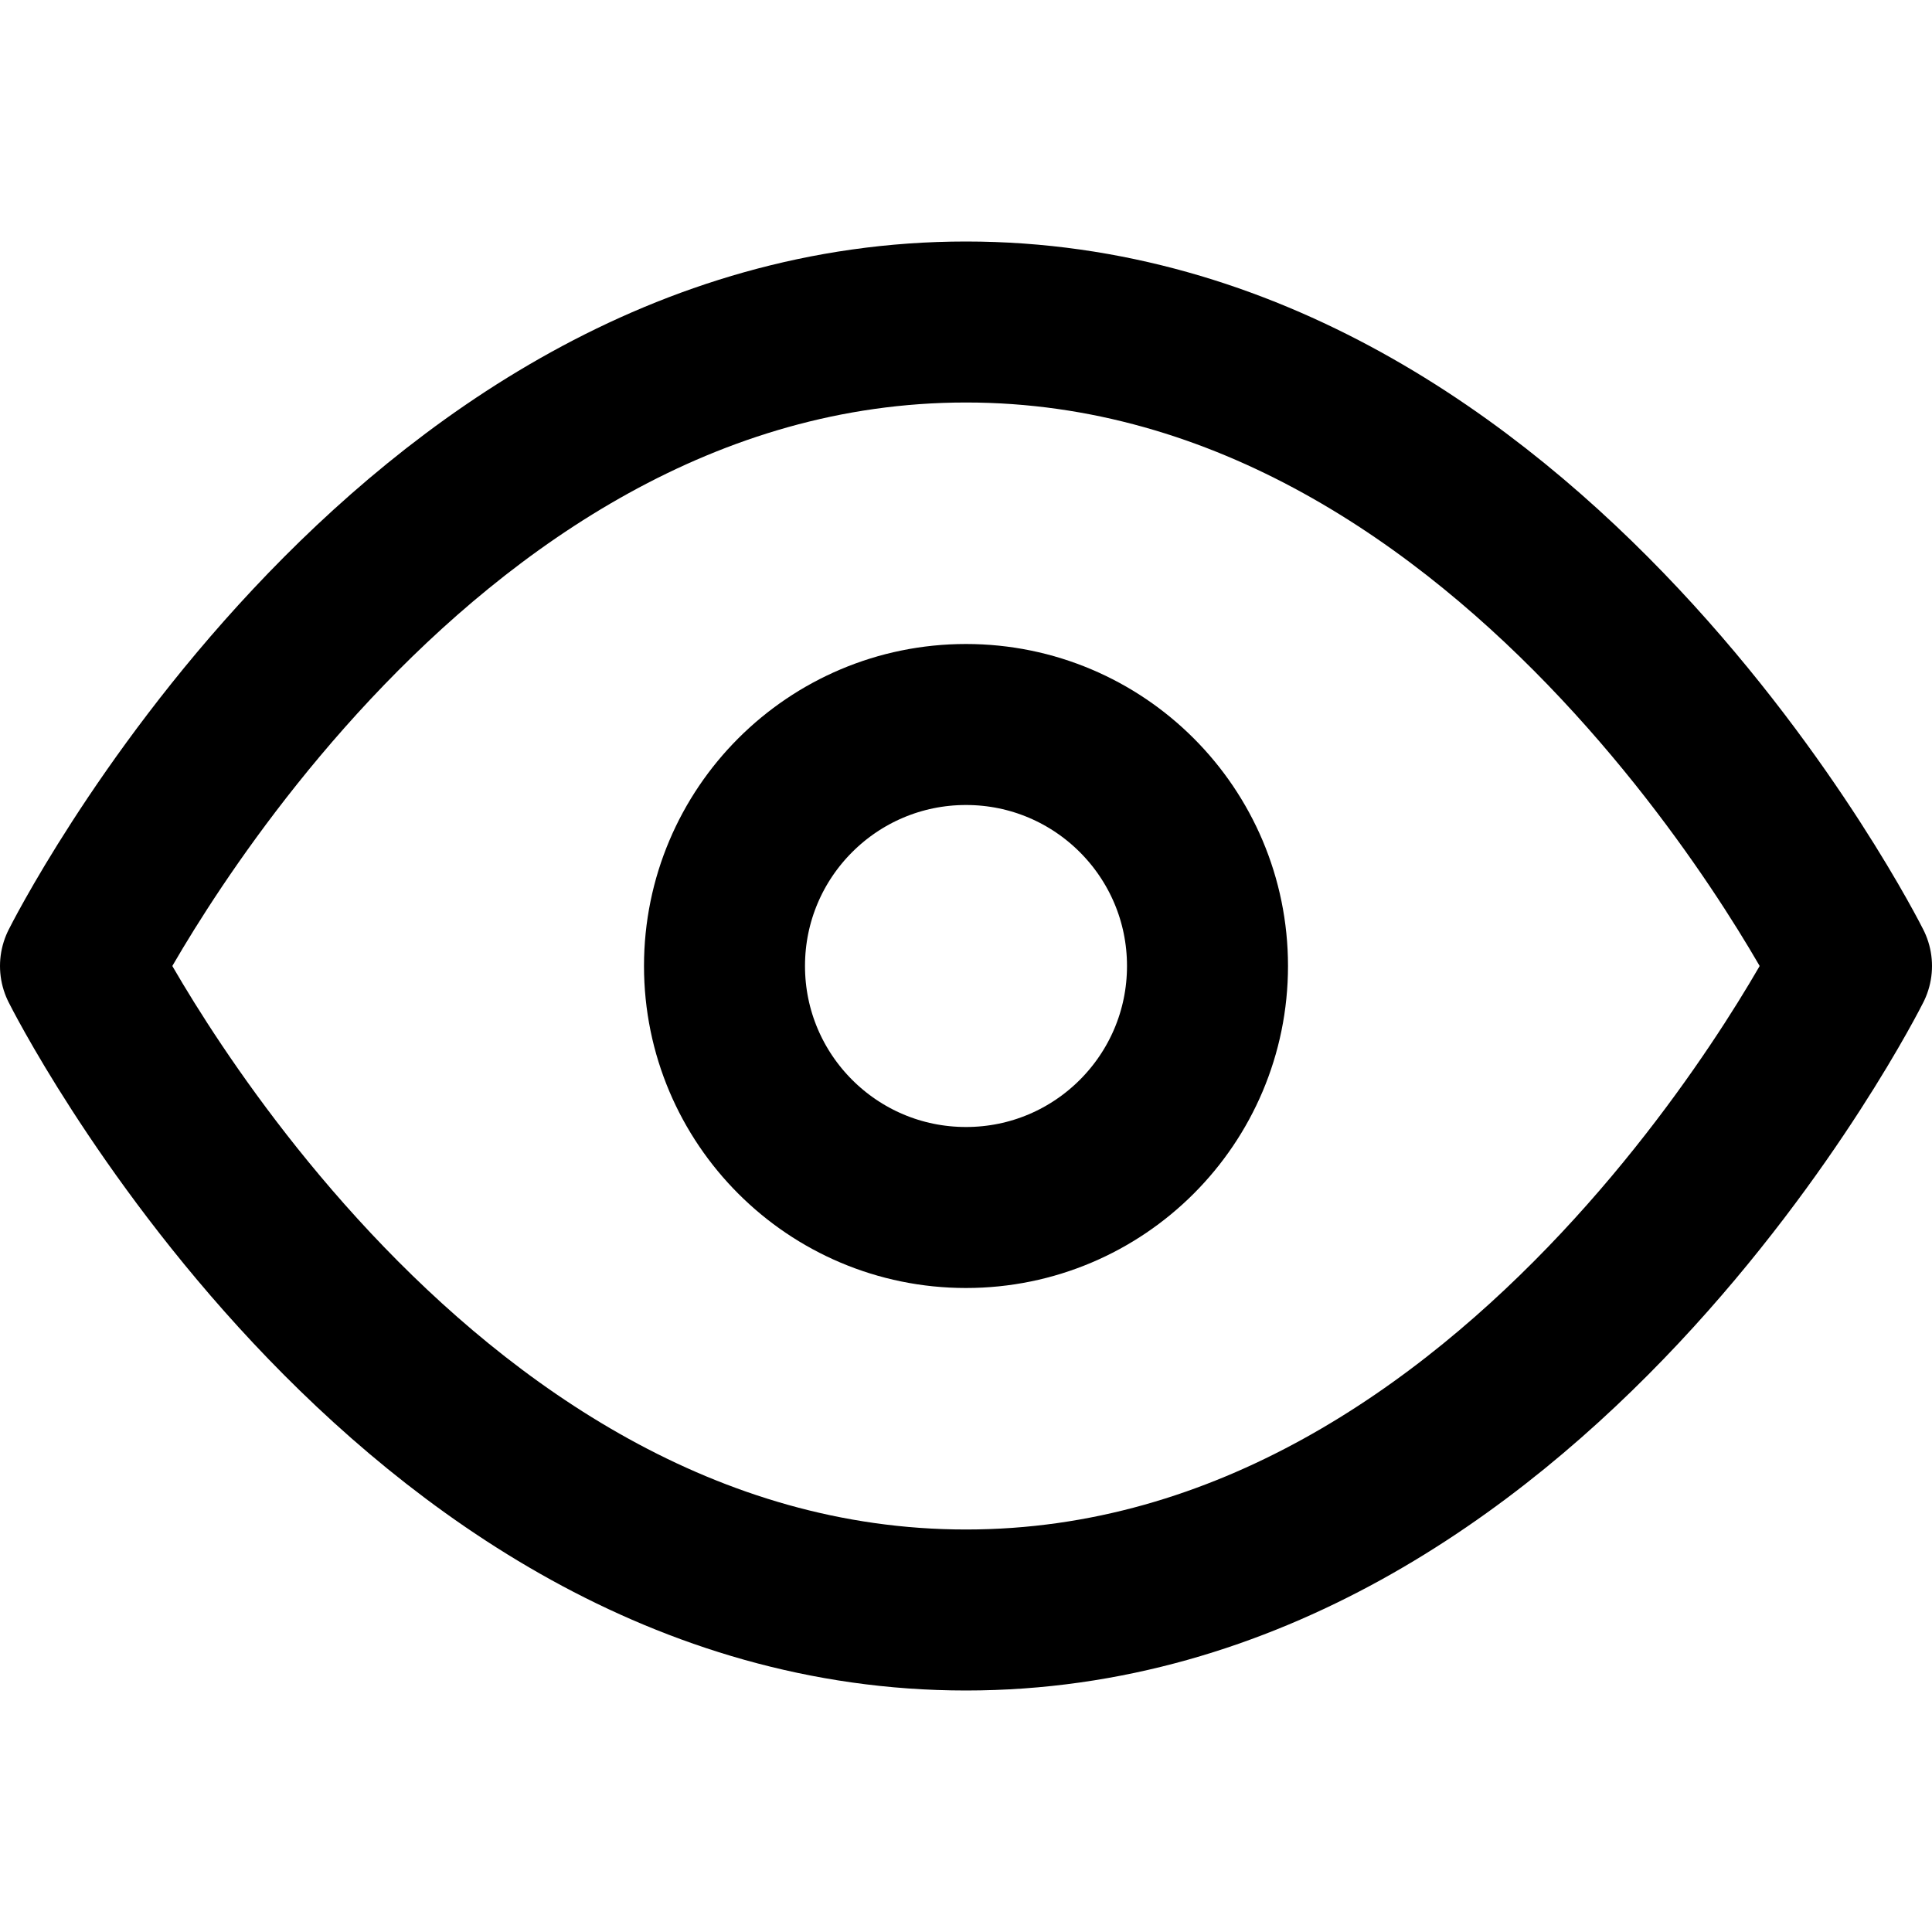
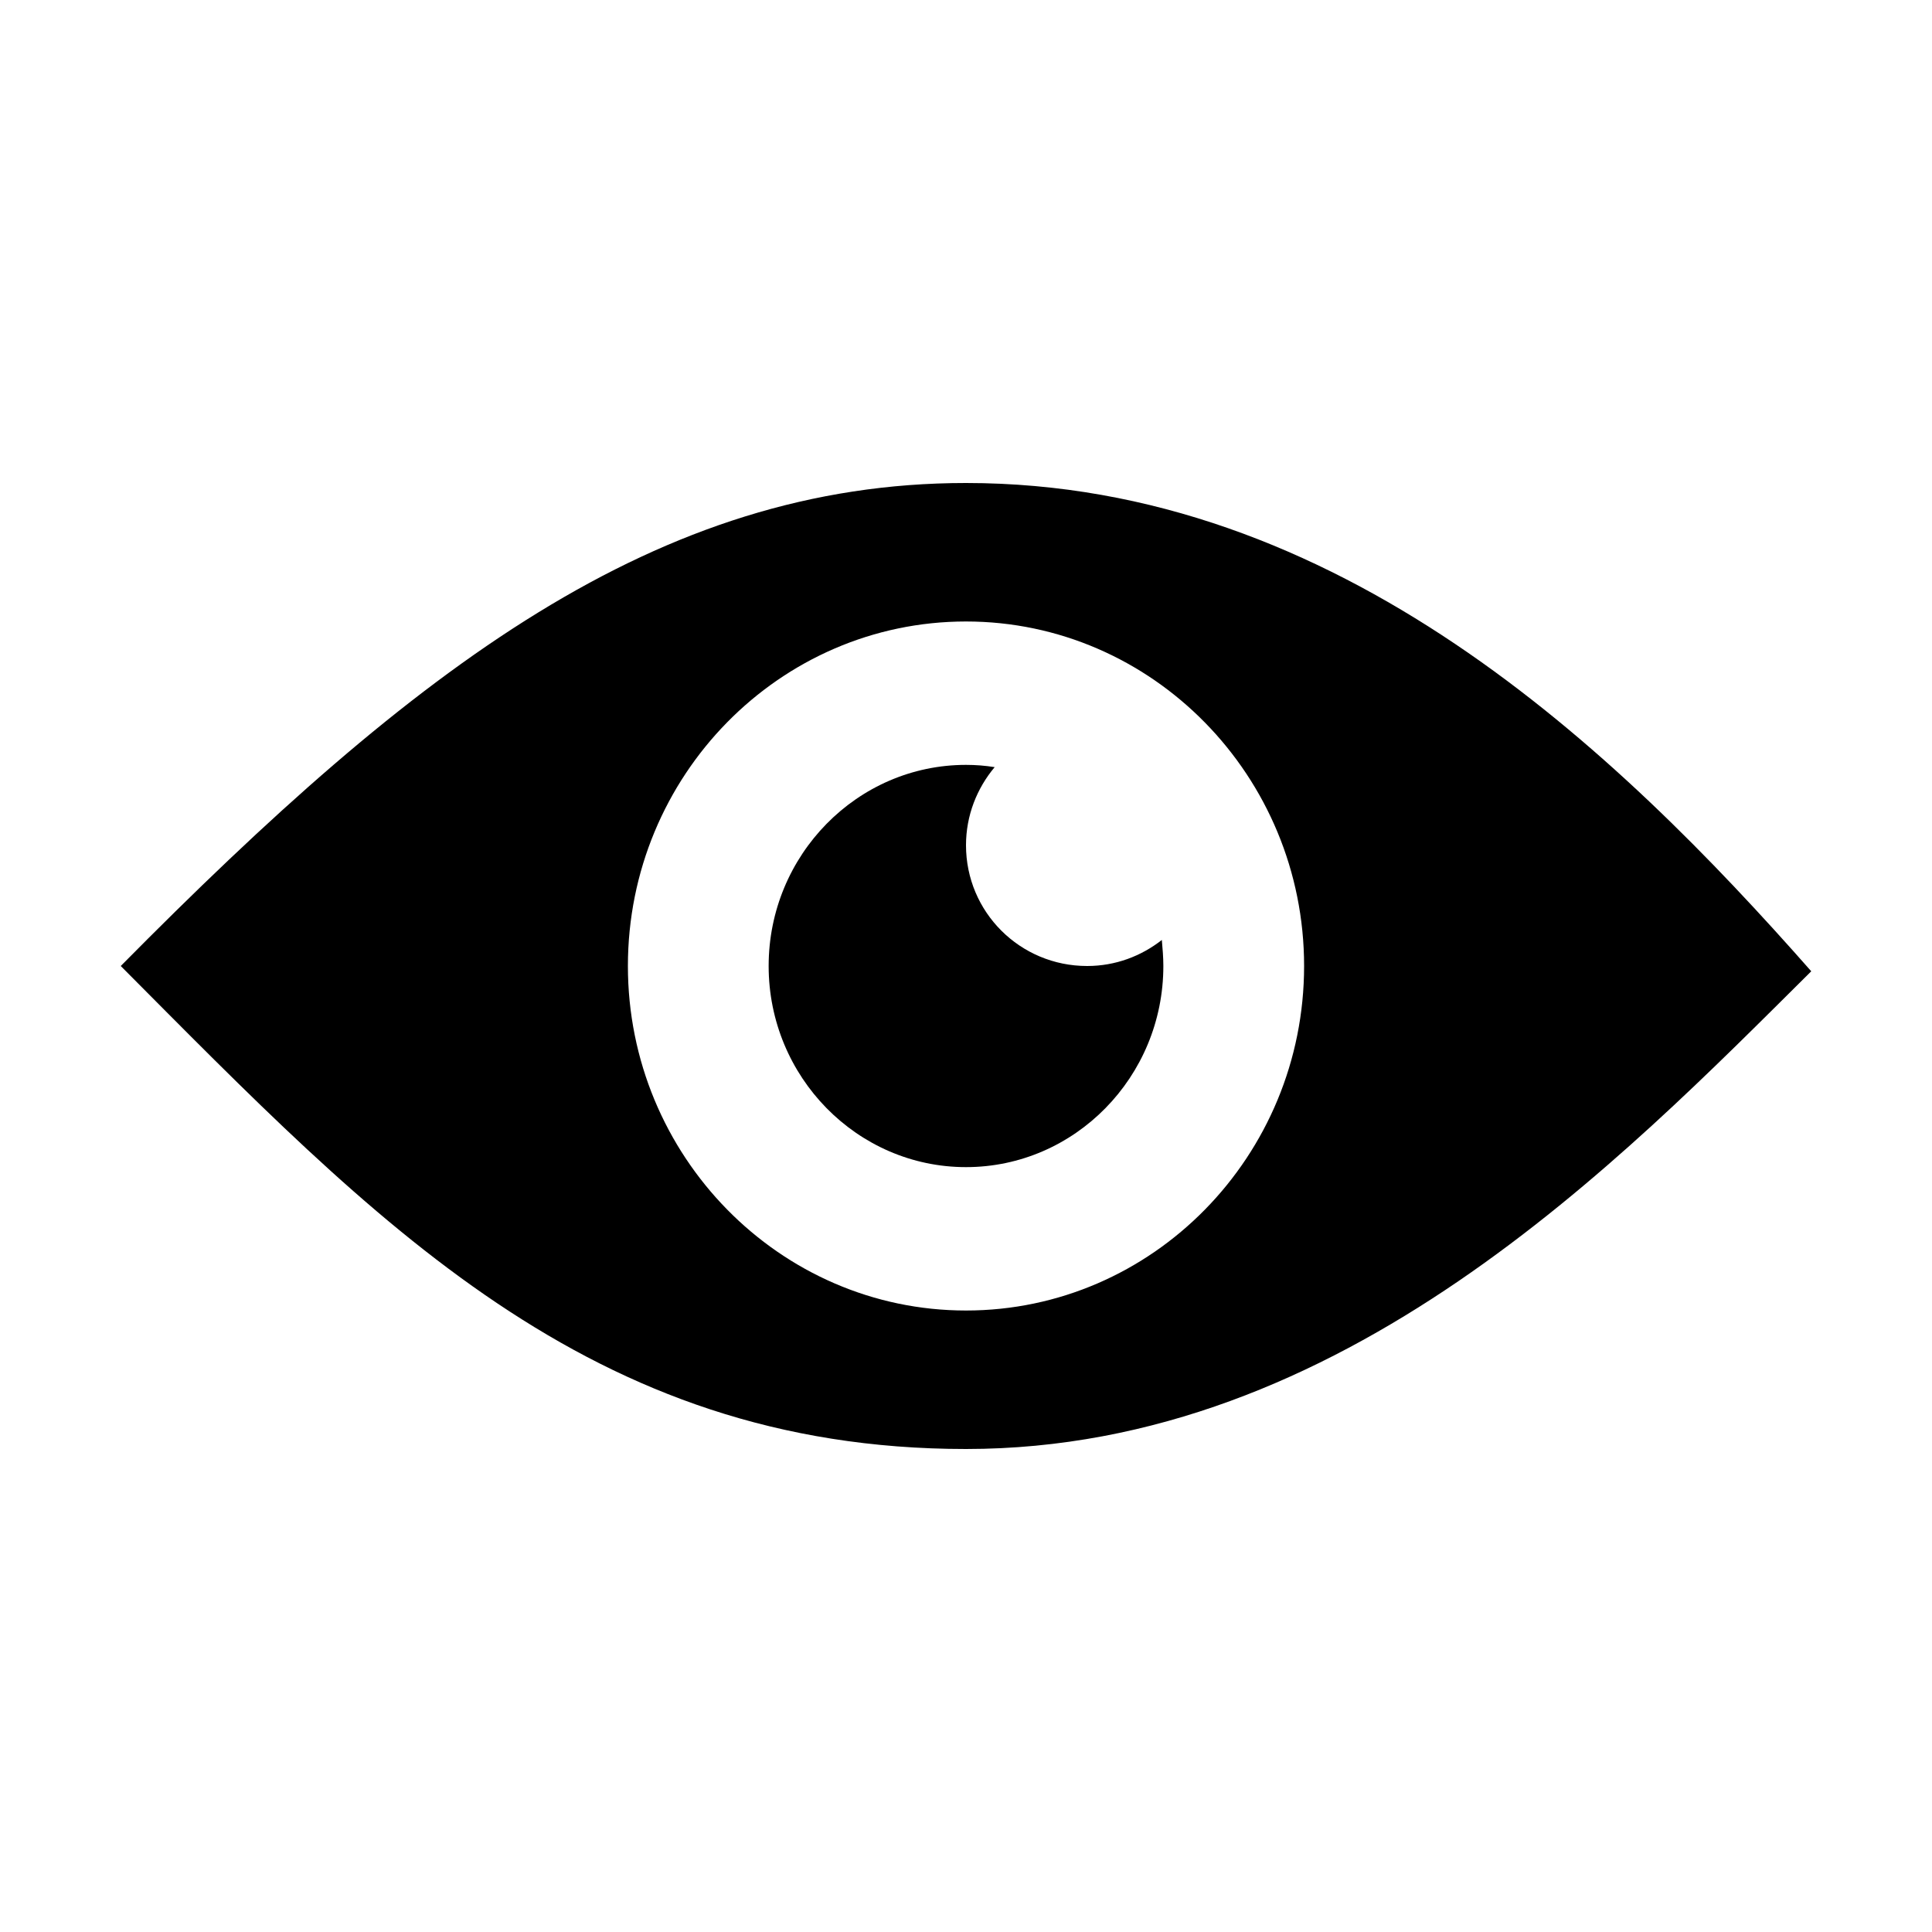
- <svg xmlns="http://www.w3.org/2000/svg" width="24" height="24" viewBox="0 0 24 24" fill="none" stroke="currentColor" stroke-width="2" stroke-linecap="round" stroke-linejoin="round">
-   <path d="M1 12s4-8 11-8 11 8 11 8-4 8-11 8-11-8-11-8z" />
-   <circle cx="12" cy="12" r="3" />
+ <svg xmlns="http://www.w3.org/2000/svg" width="512" height="512" viewBox="0 0 512 512">
+   <path d="M256 128c-81.9 0-145.7 48.8-224 128 67.4 67.7 124 128 224 128 99.9 0 173.4-76.4 224-126.6C428.2 198.6 354.8 128 256 128zm0 219.3c-49.4 0-89.6-41-89.6-91.3 0-50.4 40.2-91.3 89.6-91.3s89.6 41 89.6 91.3c0 50.4-40.2 91.3-89.6 91.3z" />
+   <path d="M256 224c0-7.9 2.9-15.1 7.6-20.7-2.5-.4-5-.6-7.6-.6-28.8 0-52.3 23.9-52.3 53.3s23.5 53.3 52.3 53.3 52.3-23.9 52.3-53.3c0-2.3-.2-4.6-.4-6.9-5.5 4.3-12.3 6.9-19.8 6.9-17.8 0-32.1-14.3-32.1-32z" />
</svg>
